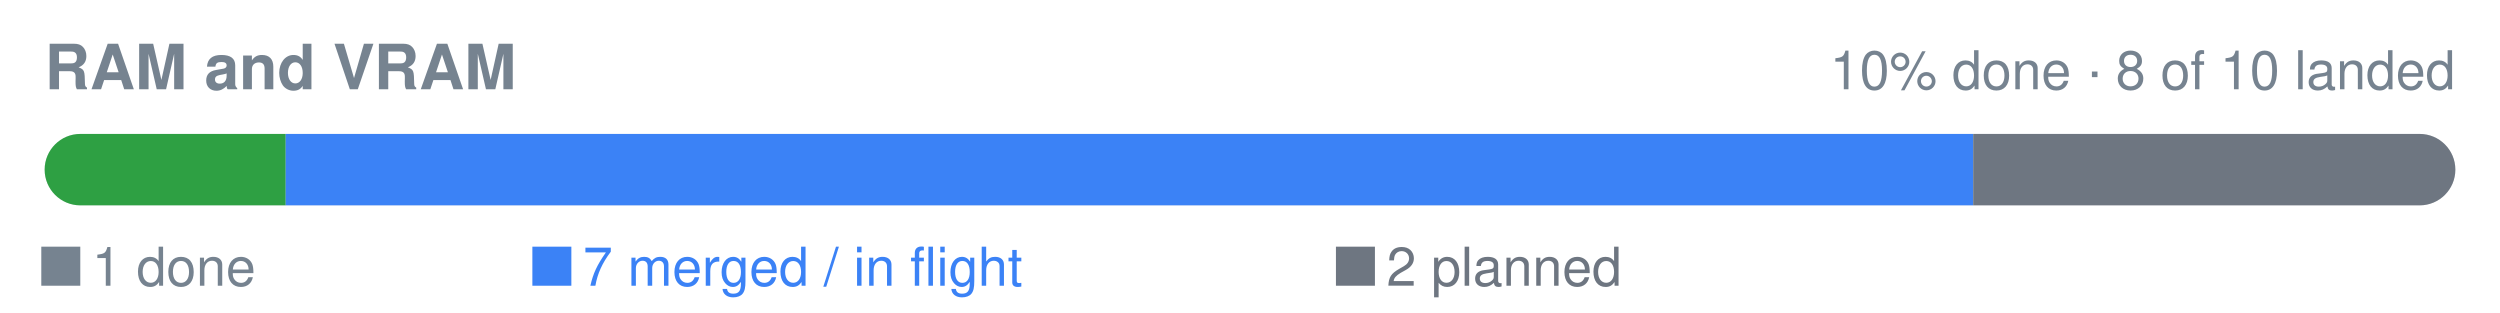
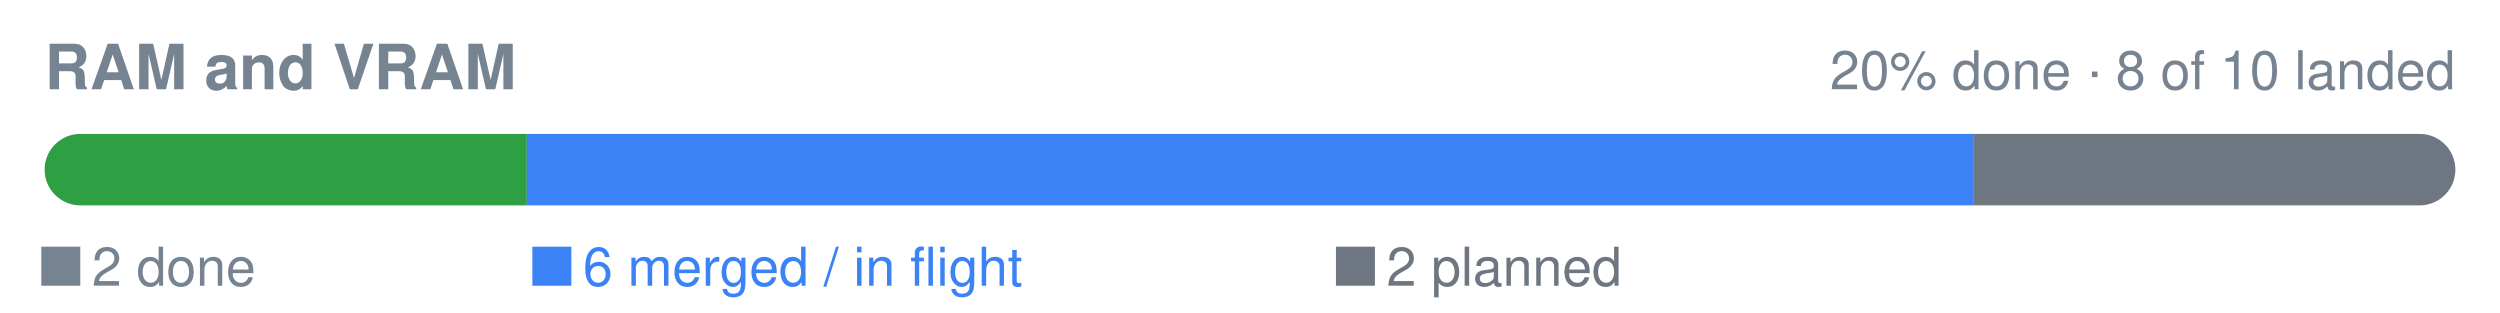
- <svg xmlns="http://www.w3.org/2000/svg" width="560" height="70" role="img" aria-label="RAM and VRAM: 10% done">
+ <svg xmlns="http://www.w3.org/2000/svg" width="560" height="70" role="img" aria-label="RAM and VRAM: 20% done">
  <style>text{font-family:-apple-system,Segoe UI,Helvetica,Arial,sans-serif;fill:#768390;font-size:12px} .t{fill:#768390;font-size:14px;font-weight:600}</style>
  <text class="t" x="10" y="20">RAM and VRAM</text>
-   <text x="550" y="20" text-anchor="end">10% done · 8 of 10 landed</text>
+   <text x="550" y="20" text-anchor="end">20% done · 8 of 10 landed</text>
  <rect x="10" y="30" width="540" height="16" rx="8" fill="#8c959f" fill-opacity="0.25" />
  <clipPath id="c">
    <rect x="10" y="30" width="540" height="16" rx="8" />
  </clipPath>
  <g clip-path="url(#c)">
-     <rect x="10.0" y="30" width="54.0" height="16" fill="#2ea043" />
-     <rect x="64.0" y="30" width="378.0" height="16" fill="#3b82f6" />
+     <rect x="10.0" y="30" width="108.0" height="16" fill="#2ea043" />
+     <rect x="118.0" y="30" width="324.0" height="16" fill="#3b82f6" />
    <rect x="442.0" y="30" width="108.0" height="16" fill="#6e7681" />
  </g>
-   <text x="10" y="64">■ 1 done</text>
-   <text x="120" y="64" style="fill:#3b82f6">■ 7 merged / in flight</text>
+   <text x="10" y="64">■ 2 done</text>
+   <text x="120" y="64" style="fill:#3b82f6">■ 6 merged / in flight</text>
  <text x="300" y="64" style="fill:#6e7681">■ 2 planned</text>
</svg>
